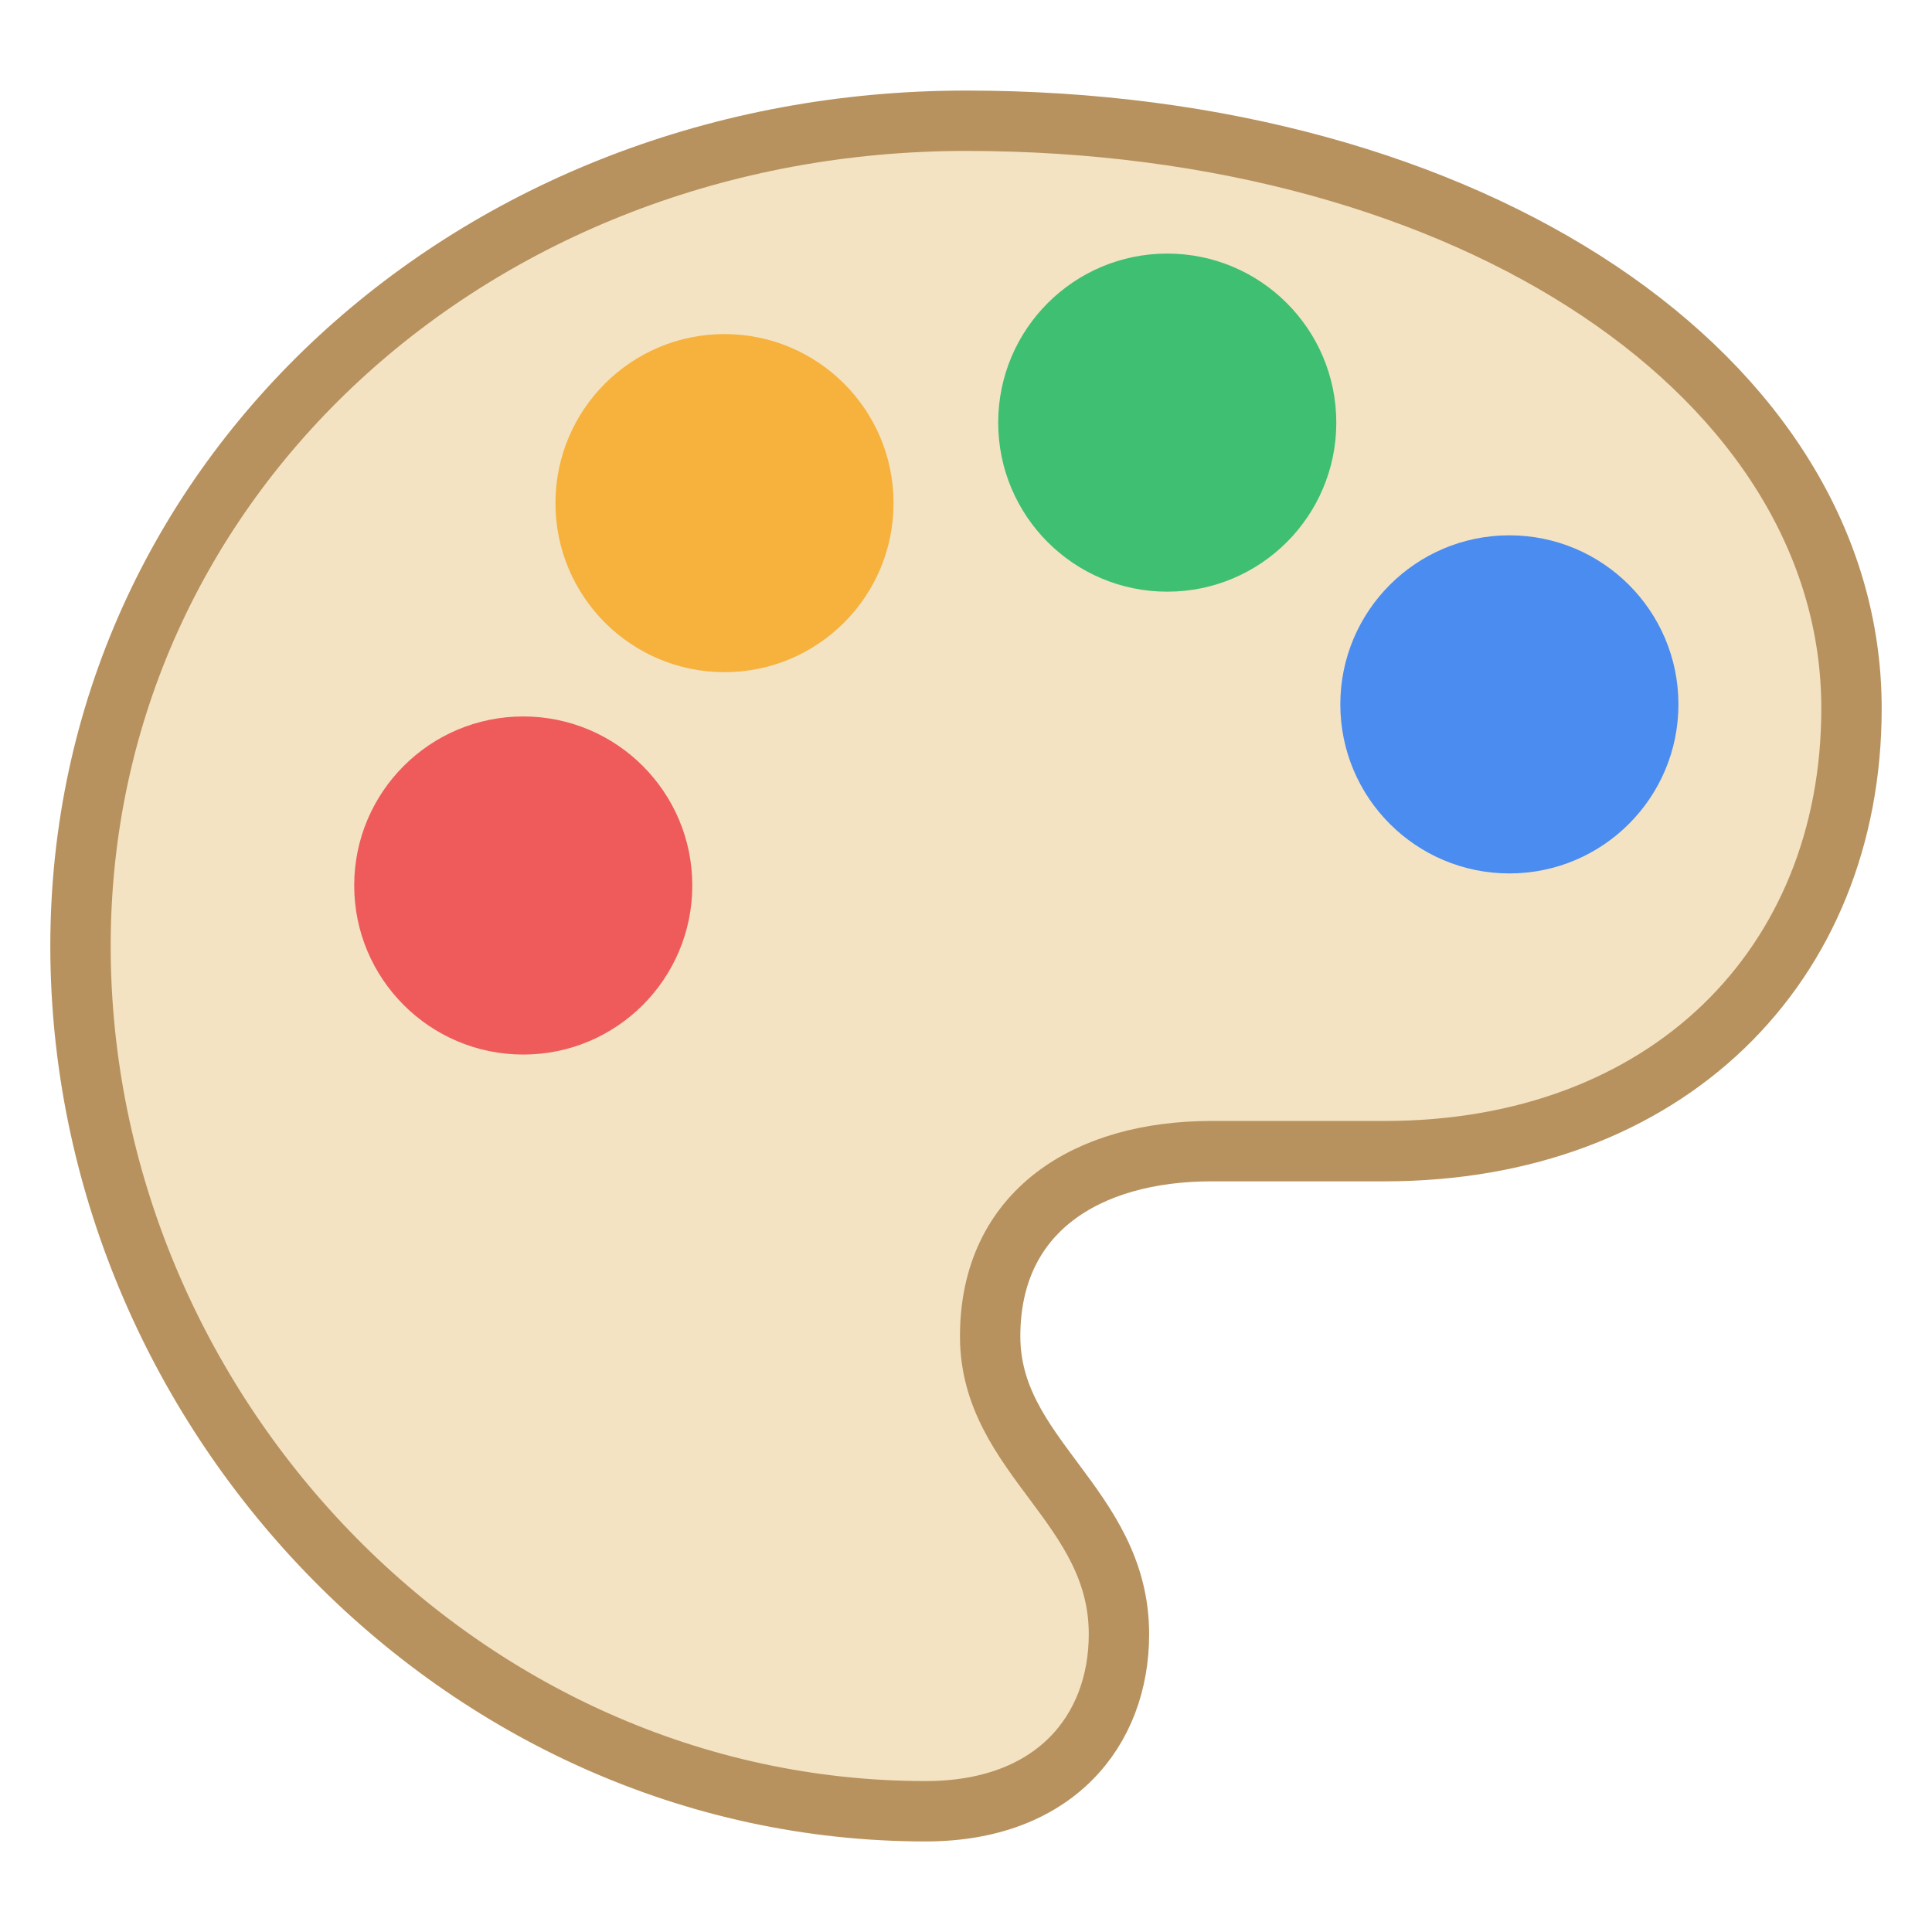
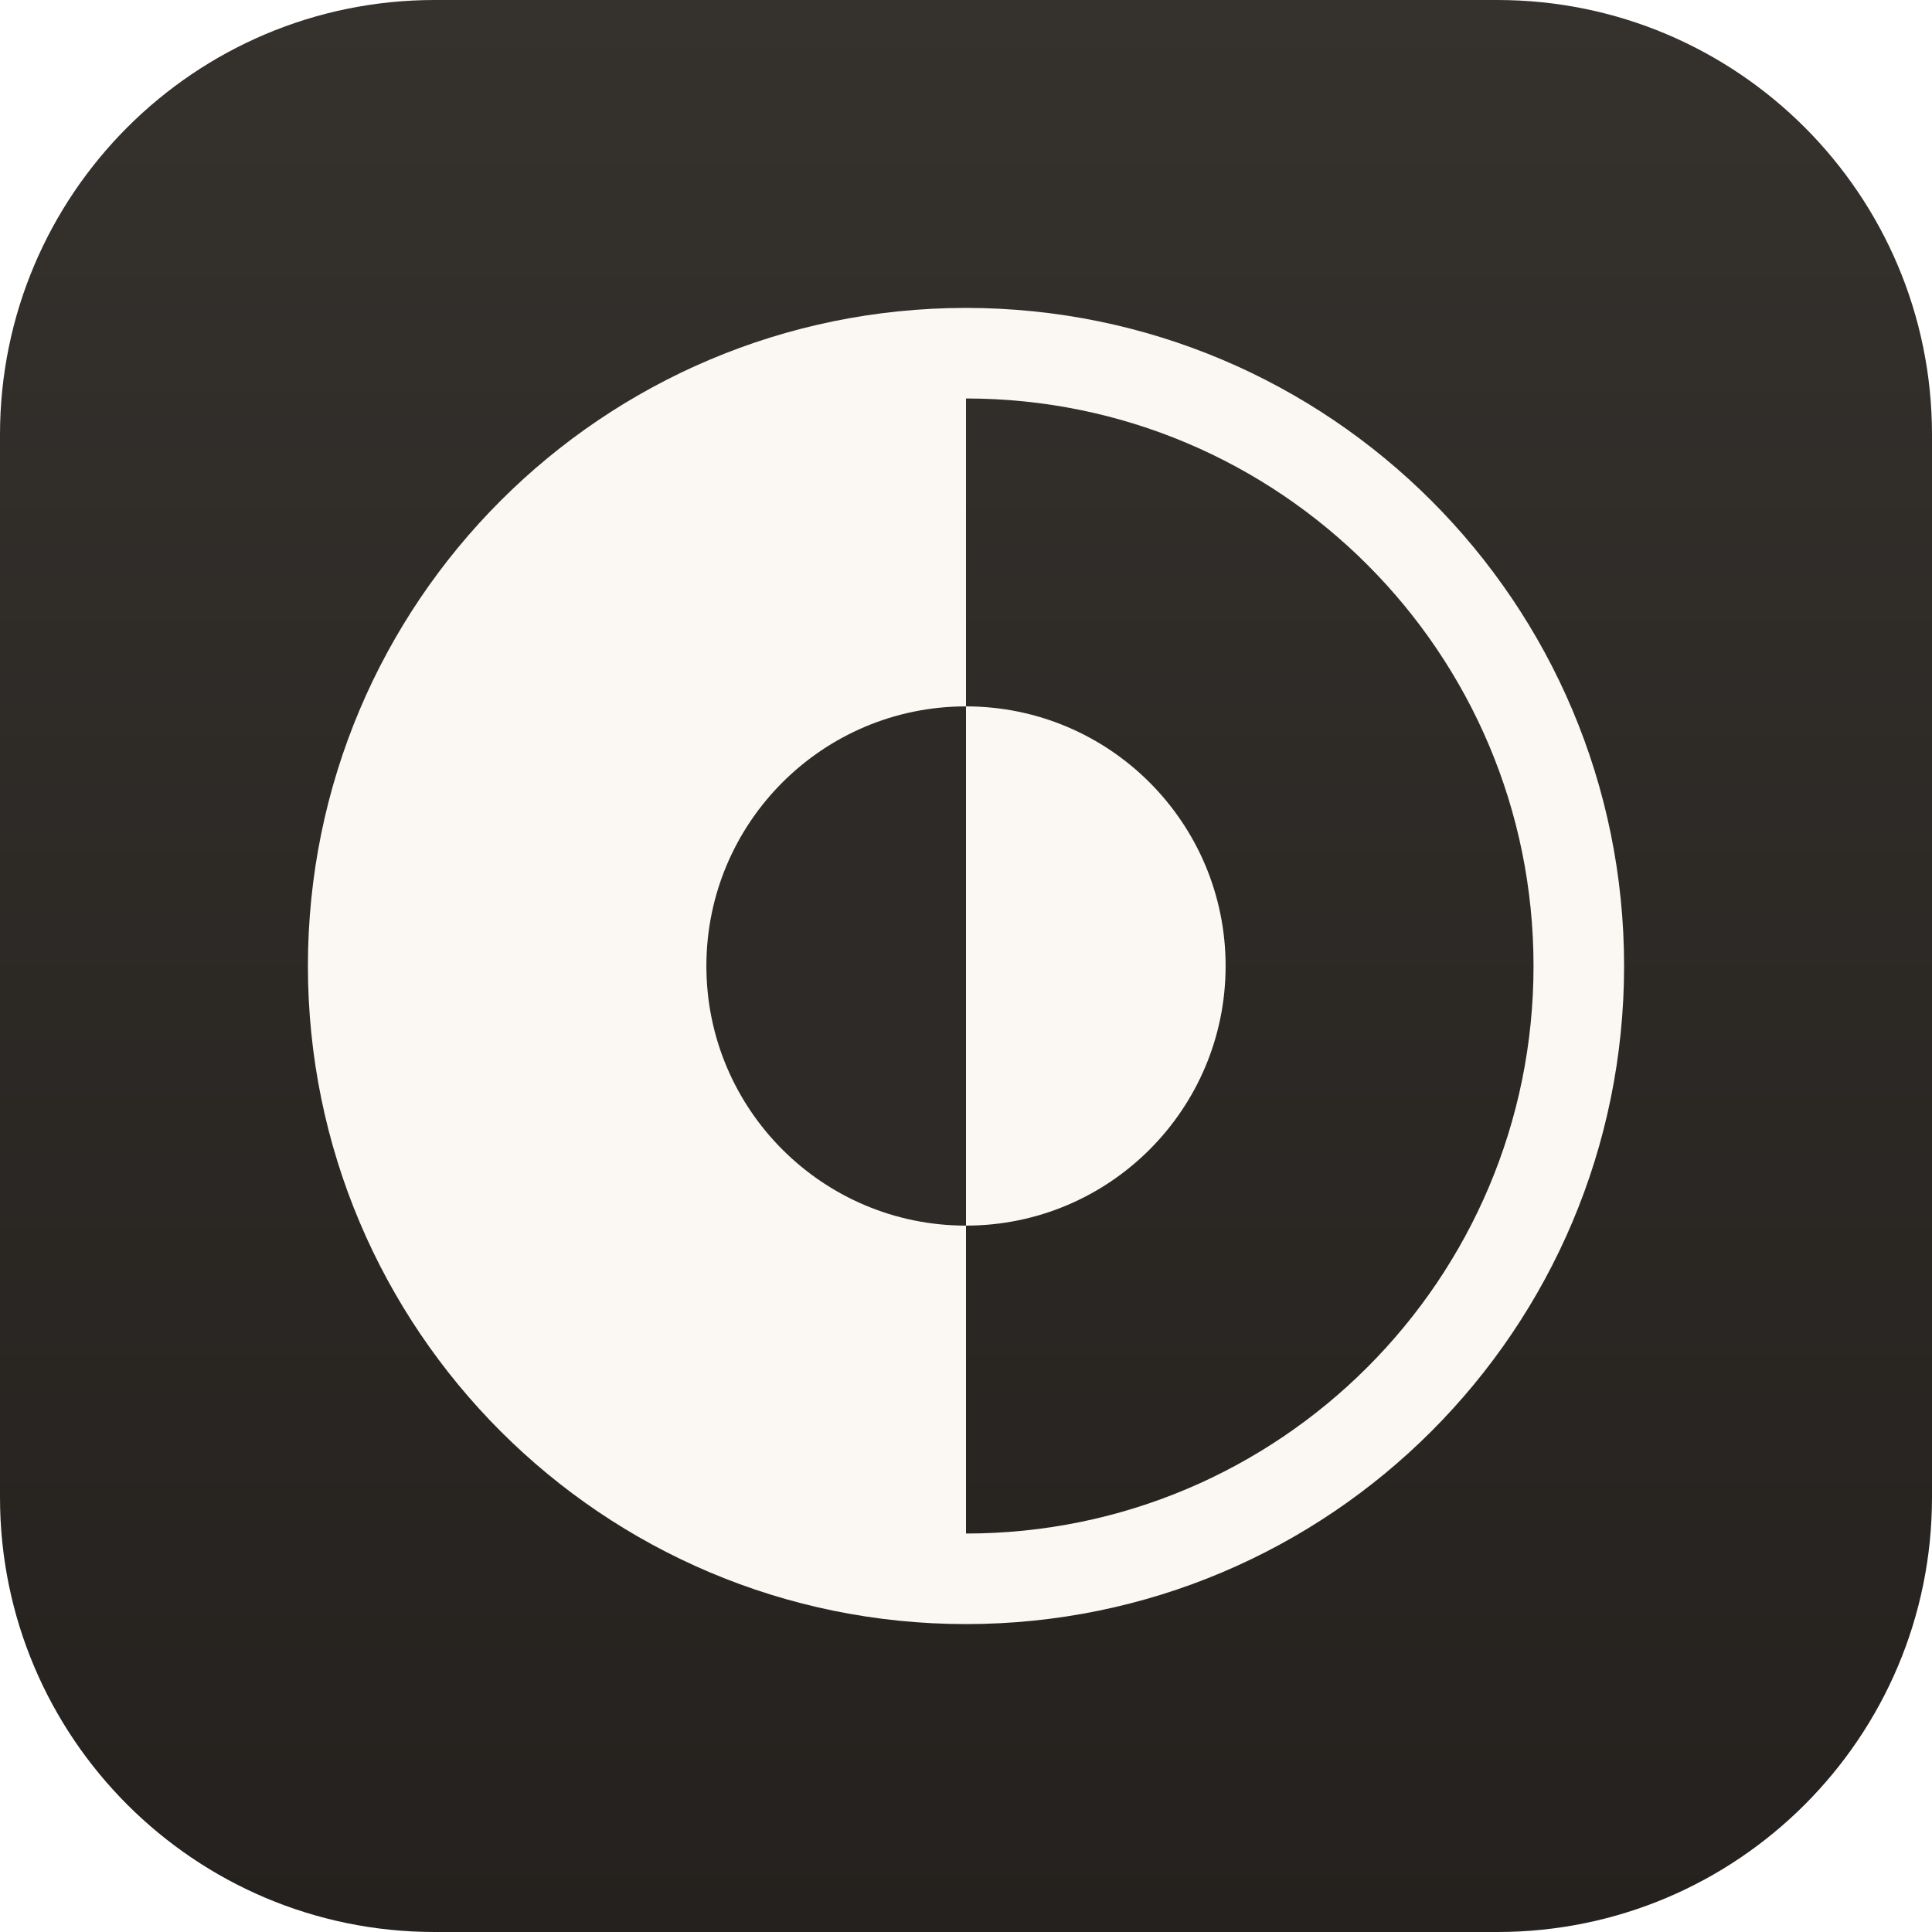
- <svg xmlns="http://www.w3.org/2000/svg" viewBox="8 8 48 48">
-   <path d="M32 11C19.8 11 10 19.9 10 31.5 10 43 19.4 53 31 53c3.2 0 4.8-2 4.8-4.4 0-3.2-3.2-4.4-3.2-7.4 0-3.1 2.4-4.6 5.5-4.6h4.3C49.4 36.6 54 32 54 25.6 54 17.4 44.6 11 32 11z" fill="#f3e3c3" stroke="#b8925e" stroke-width="1.5" stroke-linejoin="round" />
-   <circle cx="21" cy="30" r="4.2" fill="#ef5b5b" />
-   <circle cx="26" cy="20.5" r="4.2" fill="#f6b23c" />
-   <circle cx="37" cy="18.5" r="4.2" fill="#3fbf72" />
-   <circle cx="45.5" cy="25.5" r="4.2" fill="#4a8cf0" />
+ <svg xmlns="http://www.w3.org/2000/svg" viewBox="0 0 64 64">
+   <defs>
+     <linearGradient id="tile" x1="0" y1="0" x2="0" y2="1">
+       <stop offset="0" stop-color="#35312d" />
+       <stop offset="1" stop-color="#24211e" />
+     </linearGradient>
+   </defs>
+   <rect width="64" height="64" rx="14.4" fill="url(#tile)" />
+   <circle cx="32" cy="32" r="20.3" fill="none" stroke="#fbf7f2" stroke-width="3" />
+   <path d="M32 11.7a20.3 20.3 0 0 0 0 40.6z" fill="#fbf7f2" />
+   <path d="M32 23.4a8.6 8.6 0 0 0 0 17.2z" fill="#2d2a27" />
+   <path d="M32 23.4a8.6 8.6 0 0 1 0 17.2z" fill="#fbf7f2" />
</svg>
